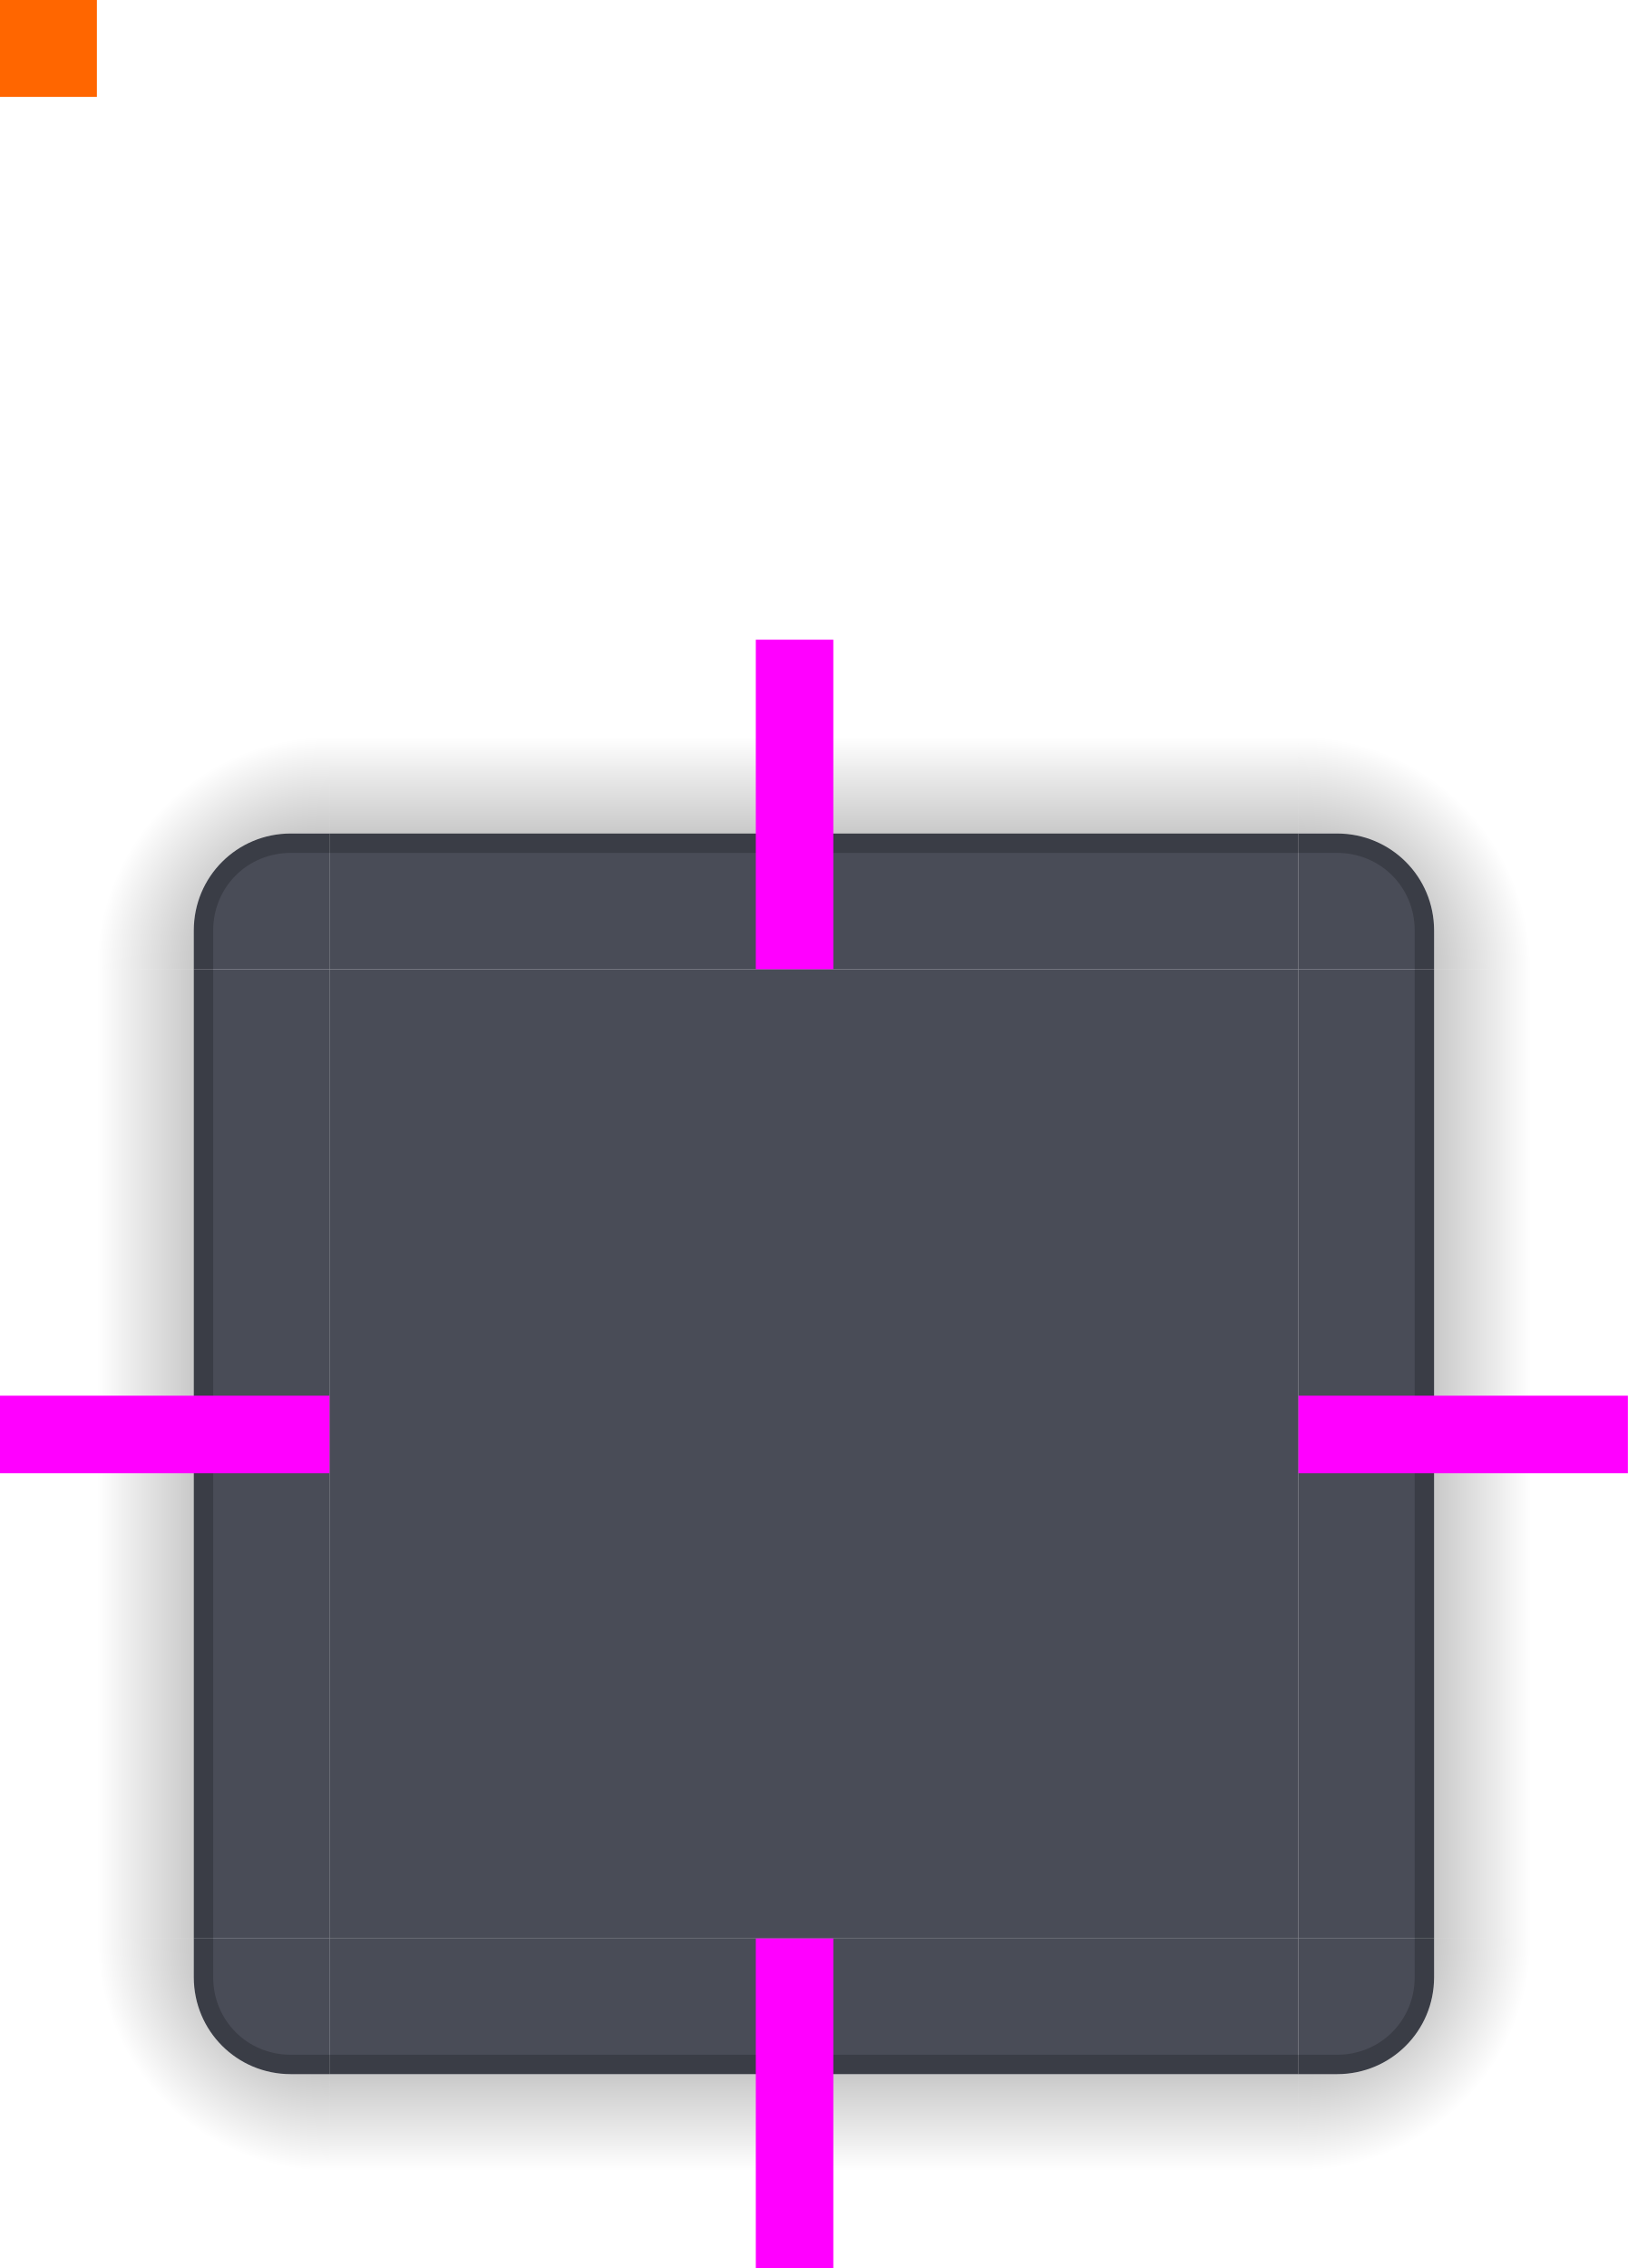
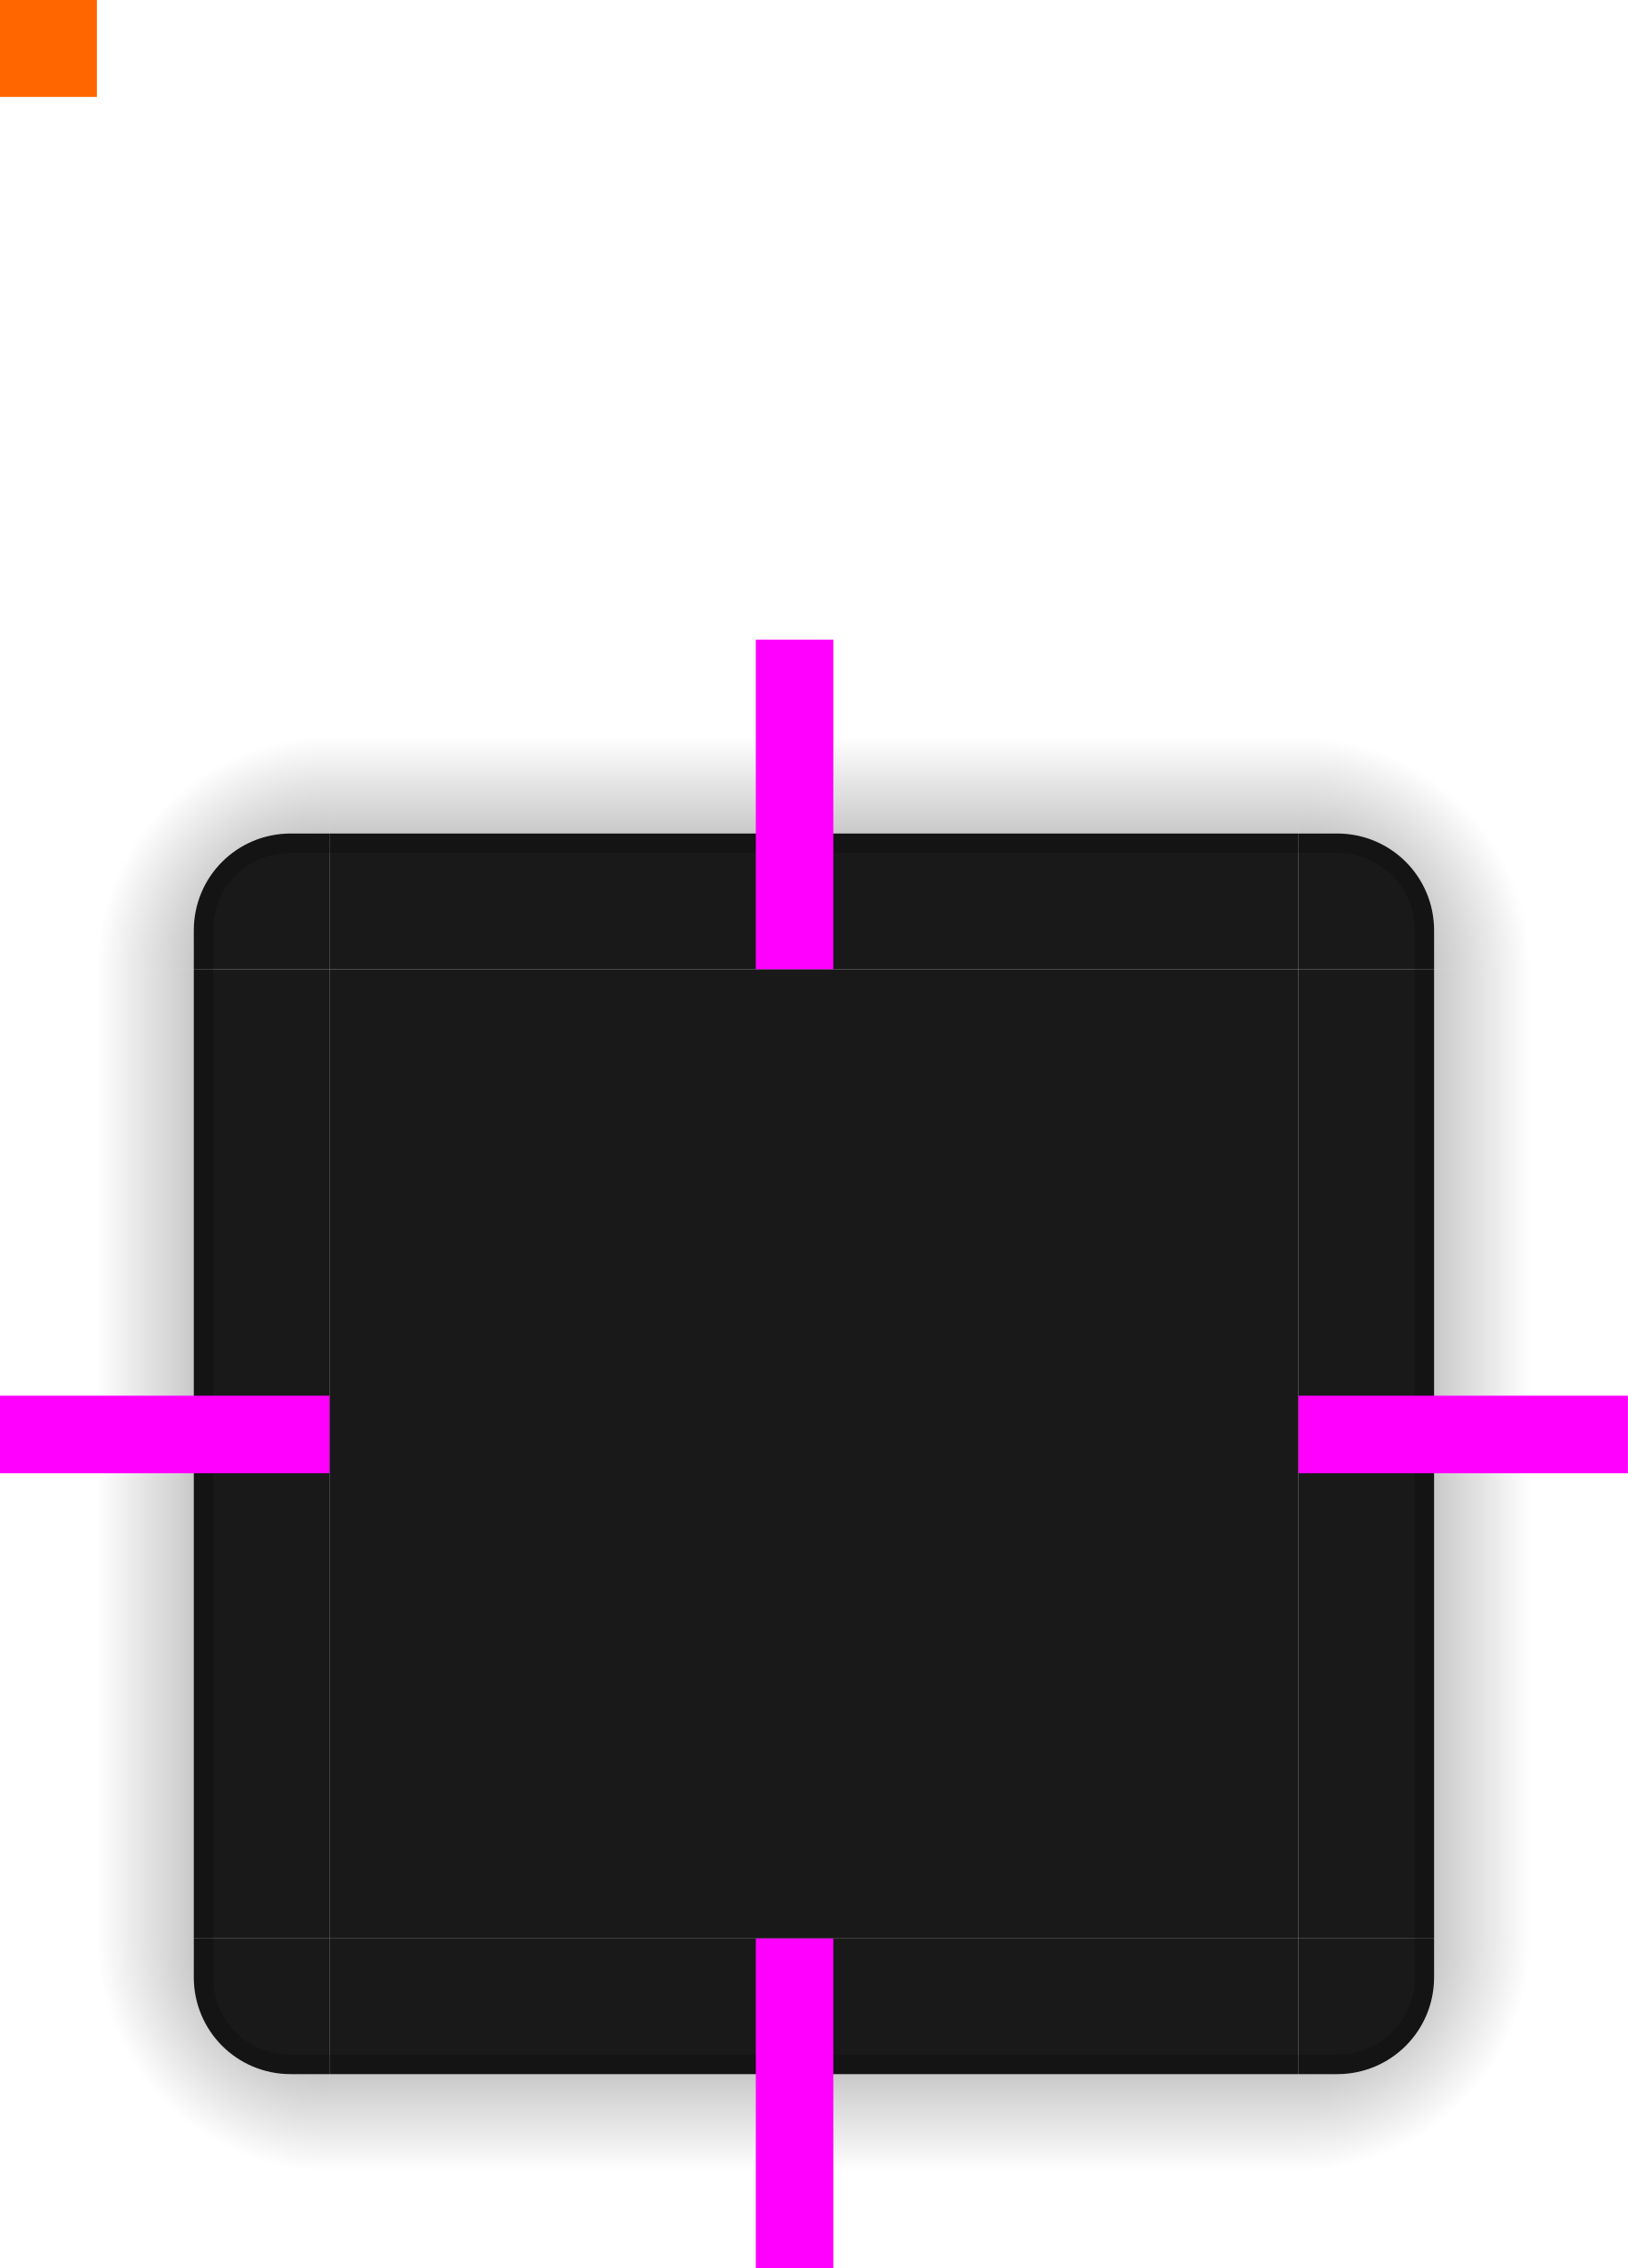
<svg xmlns="http://www.w3.org/2000/svg" xmlns:xlink="http://www.w3.org/1999/xlink" width="84" height="117" version="1">
  <defs>
    <linearGradient id="linearGradient4465">
      <stop style="stop-color:#000000;stop-opacity:0.51" offset="0" />
      <stop style="stop-color:#000000;stop-opacity:0" offset="1" />
    </linearGradient>
    <radialGradient id="radialGradient3382" cx="984" cy="905.362" r="8.5" fx="984" fy="905.362" gradientTransform="matrix(7.8257357e-6,1.411771,-1.411767,7.8257123e-6,1466.152,-1289.251)" gradientUnits="userSpaceOnUse" xlink:href="#linearGradient4465" />
    <radialGradient id="radialGradient4255" cx="982.909" cy="906.453" r="8.5" fx="982.909" fy="906.453" gradientTransform="matrix(1.411758,5.5406049e-6,-5.5406032e-6,1.411757,-1199.624,-1229.758)" gradientUnits="userSpaceOnUse" xlink:href="#linearGradient4465" />
    <linearGradient id="linearGradient4259" x1="83.6" x2="83.6" y1="-969.362" y2="-957.362" gradientTransform="matrix(0.7142857,0,0,1,-317.7143,1250.362)" gradientUnits="userSpaceOnUse" xlink:href="#linearGradient4465" />
    <radialGradient id="radialGradient4263" cx="984" cy="905.362" r="8.5" fx="984" fy="905.362" gradientTransform="matrix(-1.411767,-9.899721e-6,9.8996845e-6,-1.411762,1527.17,1378.105)" gradientUnits="userSpaceOnUse" xlink:href="#linearGradient4465" />
    <linearGradient id="linearGradient4271" x1="83.6" x2="83.6" y1="-969.362" y2="-957.362" gradientTransform="matrix(0.7142857,0,0,1,-317.7143,1250.362)" gradientUnits="userSpaceOnUse" xlink:href="#linearGradient4465" />
    <radialGradient id="radialGradient4275" cx="984" cy="905.362" r="8.5" fx="984" fy="905.362" gradientTransform="matrix(-1.6187099e-5,-1.411757,1.411777,-1.618734e-5,-1140.154,1439.122)" gradientUnits="userSpaceOnUse" xlink:href="#linearGradient4465" />
    <linearGradient id="linearGradient4283" x1="83.6" x2="83.6" y1="-969.362" y2="-957.362" gradientTransform="matrix(0.7142857,0,0,1,-317.7143,1250.362)" gradientUnits="userSpaceOnUse" xlink:href="#linearGradient4465" />
    <linearGradient id="linearGradient4452" x1="-260" x2="-260" y1="281" y2="293" gradientUnits="userSpaceOnUse" xlink:href="#linearGradient4465" />
    <radialGradient id="radialGradient4275-3" cx="984" cy="905.362" r="8.5" fx="984" fy="905.362" gradientTransform="matrix(-1.6187099e-5,-1.411757,1.411777,-1.618734e-5,-1261.154,1406.183)" gradientUnits="userSpaceOnUse" xlink:href="#linearGradient4465" />
    <radialGradient id="radialGradient4255-6" cx="982.909" cy="906.453" r="8.5" fx="982.909" fy="906.453" gradientTransform="matrix(1.411758,5.5406049e-6,-5.5406032e-6,1.411757,-1320.624,-1262.697)" gradientUnits="userSpaceOnUse" xlink:href="#linearGradient4465" />
    <radialGradient id="radialGradient3382-7" cx="984" cy="905.362" r="8.5" fx="984" fy="905.362" gradientTransform="matrix(7.8257357e-6,1.411771,-1.411767,7.8257123e-6,1345.152,-1322.19)" gradientUnits="userSpaceOnUse" xlink:href="#linearGradient4465" />
    <linearGradient id="linearGradient4452-5" x1="-260" x2="-260" y1="281" y2="293" gradientUnits="userSpaceOnUse" xlink:href="#linearGradient4465" />
    <radialGradient id="radialGradient4263-5" cx="984" cy="905.362" r="8.5" fx="984" fy="905.362" gradientTransform="matrix(-1.411767,-9.899721e-6,9.8996845e-6,-1.411762,1406.17,1345.166)" gradientUnits="userSpaceOnUse" xlink:href="#linearGradient4465" />
    <linearGradient id="linearGradient4403" x1="83.6" x2="83.6" y1="-969.362" y2="-957.362" gradientTransform="matrix(0.7142857,0,0,1,-317.7143,1250.362)" gradientUnits="userSpaceOnUse" xlink:href="#linearGradient4465" />
    <linearGradient id="linearGradient4405" x1="83.6" x2="83.6" y1="-969.362" y2="-957.362" gradientTransform="matrix(0.7142857,0,0,1,-317.7143,1250.362)" gradientUnits="userSpaceOnUse" xlink:href="#linearGradient4465" />
    <linearGradient id="linearGradient4407" x1="83.6" x2="83.6" y1="-969.362" y2="-957.362" gradientTransform="matrix(0.7142857,0,0,1,-317.7143,1250.362)" gradientUnits="userSpaceOnUse" xlink:href="#linearGradient4465" />
  </defs>
-   <rect id="center" style="opacity:0.9;fill:#353945" width="50" height="50" x="17" y="50" />
+   <rect id="center" style="opacity:0.9;fill:#000000" width="50" height="50" x="17" y="50" />
  <g id="bottomleft" transform="translate(0,32.99899)">
    <path style="fill:url(#radialGradient4263-5)" d="M 17,84 V 74 h -2 c -2.77,0 -5,-2.23 -5,-5 V 67 H 0 v 17 z" />
-     <path style="opacity:0.9;fill:#353945" d="m 17,74 v -7 h -7 v 2 c 0,2.77 2.23,5 5,5 z" />
+     <path style="opacity:0.9;fill:#000000" d="m 17,74 v -7 h -7 v 2 c 0,2.77 2.23,5 5,5 z" />
    <path style="opacity:0.2" d="m 10,67 v 2 c 0,2.77 2.23,5 5,5 h 2 v -1 h -2 c -2.233,0 -4,-1.767 -4,-4 v -2 z" />
  </g>
  <g id="left" transform="translate(0,32.99899)">
    <g transform="matrix(-1,0,0,1,298,-240)">
      <rect style="fill:url(#linearGradient4403)" width="50" height="10" x="-307" y="288" transform="rotate(-90)" />
    </g>
-     <path style="opacity:0.9;fill:#353945" d="m 10,17 v 50 l 7,10e-6 v -50 z" />
+     <path style="opacity:0.9;fill:#000000" d="m 10,17 v 50 l 7,10e-6 v -50 z" />
    <path style="opacity:0.2" d="m 10,17 v 50 h 1 V 17 Z" />
  </g>
  <g id="right" transform="translate(0,32.99899)">
    <g transform="translate(-214,-240)">
      <rect style="fill:url(#linearGradient4452-5)" width="50" height="10" x="-307" y="288" transform="rotate(-90)" />
    </g>
-     <path style="opacity:0.9;fill:#353945" d="m 74,17 v 50 l -7,1e-5 v -50 z" />
+     <path style="opacity:0.9;fill:#000000" d="m 74,17 v 50 l -7,1e-5 v -50 z" />
    <path style="opacity:0.2" d="m 73,17 v 50 h 1 V 17 Z" />
  </g>
  <g id="bottom" transform="translate(0,32.99899)">
    <g transform="rotate(90,269,55)">
      <rect style="fill:url(#linearGradient4405)" width="50" height="10" x="-307" y="288" transform="rotate(-90)" />
    </g>
-     <path style="opacity:0.9;fill:#353945" d="m 17,74 h 50 v -7 h -50 z" />
+     <path style="opacity:0.9;fill:#000000" d="m 17,74 h 50 v -7 h -50 z" />
    <path style="opacity:0.2" d="m 17,73 v 1 h 50 v -1 z" />
  </g>
  <g id="bottomright" transform="translate(0,32.99899)">
    <path style="fill:url(#radialGradient3382-7)" d="M 84,67 H 74 v 2 c 0,2.77 -2.23,5 -5,5 h -2 v 10 h 17 z" />
-     <path style="opacity:0.9;fill:#353945" d="m 67,74 v -7 h 7 v 2 c 0,2.77 -2.23,5 -5,5 z" />
+     <path style="opacity:0.9;fill:#000000" d="m 67,74 v -7 h 7 v 2 c 0,2.77 -2.23,5 -5,5 z" />
    <path style="opacity:0.2" d="m 73,67 v 2 c 0,2.233 -1.767,4 -4,4 h -2 v 1 h 2 c 2.77,0 5,-2.23 5,-5 v -2 z" />
  </g>
  <g id="top" transform="translate(0,32.99899)">
    <g transform="matrix(0,-1,-1,0,324,298)">
      <rect style="fill:url(#linearGradient4407)" width="50" height="10" x="-307" y="288" transform="rotate(-90)" />
    </g>
-     <path style="opacity:0.9;fill:#353945" d="m 17,10 h 50 v 7 h -50 z" />
+     <path style="opacity:0.9;fill:#000000" d="m 17,10 h 50 v 7 h -50 z" />
    <path style="opacity:0.2" d="m 17,10 v 1 h 50 v -1 z" />
  </g>
  <g id="topright" transform="translate(0,32.99899)">
    <path style="fill:url(#radialGradient4255-6)" d="m 67,0 v 10 h 2 c 2.77,0 5,2.23 5,5 v 2 H 84 V 0 Z" />
-     <path style="opacity:0.9;fill:#353945" d="m 67,10 v 7 h 7 v -2 c 0,-2.77 -2.23,-5 -5,-5 z" />
+     <path style="opacity:0.9;fill:#000000" d="m 67,10 v 7 h 7 v -2 c 0,-2.77 -2.23,-5 -5,-5 z" />
    <path style="opacity:0.2" d="m 67,10 v 1 h 2 c 2.233,0 4,1.767 4,4 v 2 h 1 v -2 c 0,-2.77 -2.23,-5 -5,-5 z" />
  </g>
  <g id="topleft" transform="translate(0,32.99899)">
    <path style="fill:url(#radialGradient4275-3)" d="m 0,17 h 10 v -2 c 0,-2.77 2.23,-5 5,-5 h 2 V 0 H 0 Z" />
-     <path style="opacity:0.9;fill:#353945" d="m 17,10 v 7 h -7 v -2 c 0,-2.77 2.23,-5 5,-5 z" />
+     <path style="opacity:0.9;fill:#000000" d="m 17,10 v 7 h -7 v -2 c 0,-2.77 2.23,-5 5,-5 z" />
    <path style="opacity:0.2" d="m 15,10 c -2.77,0 -5,2.23 -5,5 v 2 h 1 v -2 c 0,-2.233 1.767,-4 4,-4 h 2 v -1 z" />
  </g>
  <rect id="hint-tile-center" style="fill:#ff6600" width="5" height="5" x="0" y="0" />
  <rect id="hint-top-margin" style="fill:#ff00ff" width="4" height="17" x="39" y="33" />
  <rect id="hint-bottom-margin" style="fill:#ff00ff" width="4" height="17" x="39" y="100" />
  <rect id="hint-right-margin" style="fill:#ff00ff" width="4" height="17" x="72" y="-84" transform="rotate(90)" />
  <rect id="hint-left-margin" style="fill:#ff00ff" width="4" height="17" x="72" y="-17" transform="rotate(90)" />
</svg>
